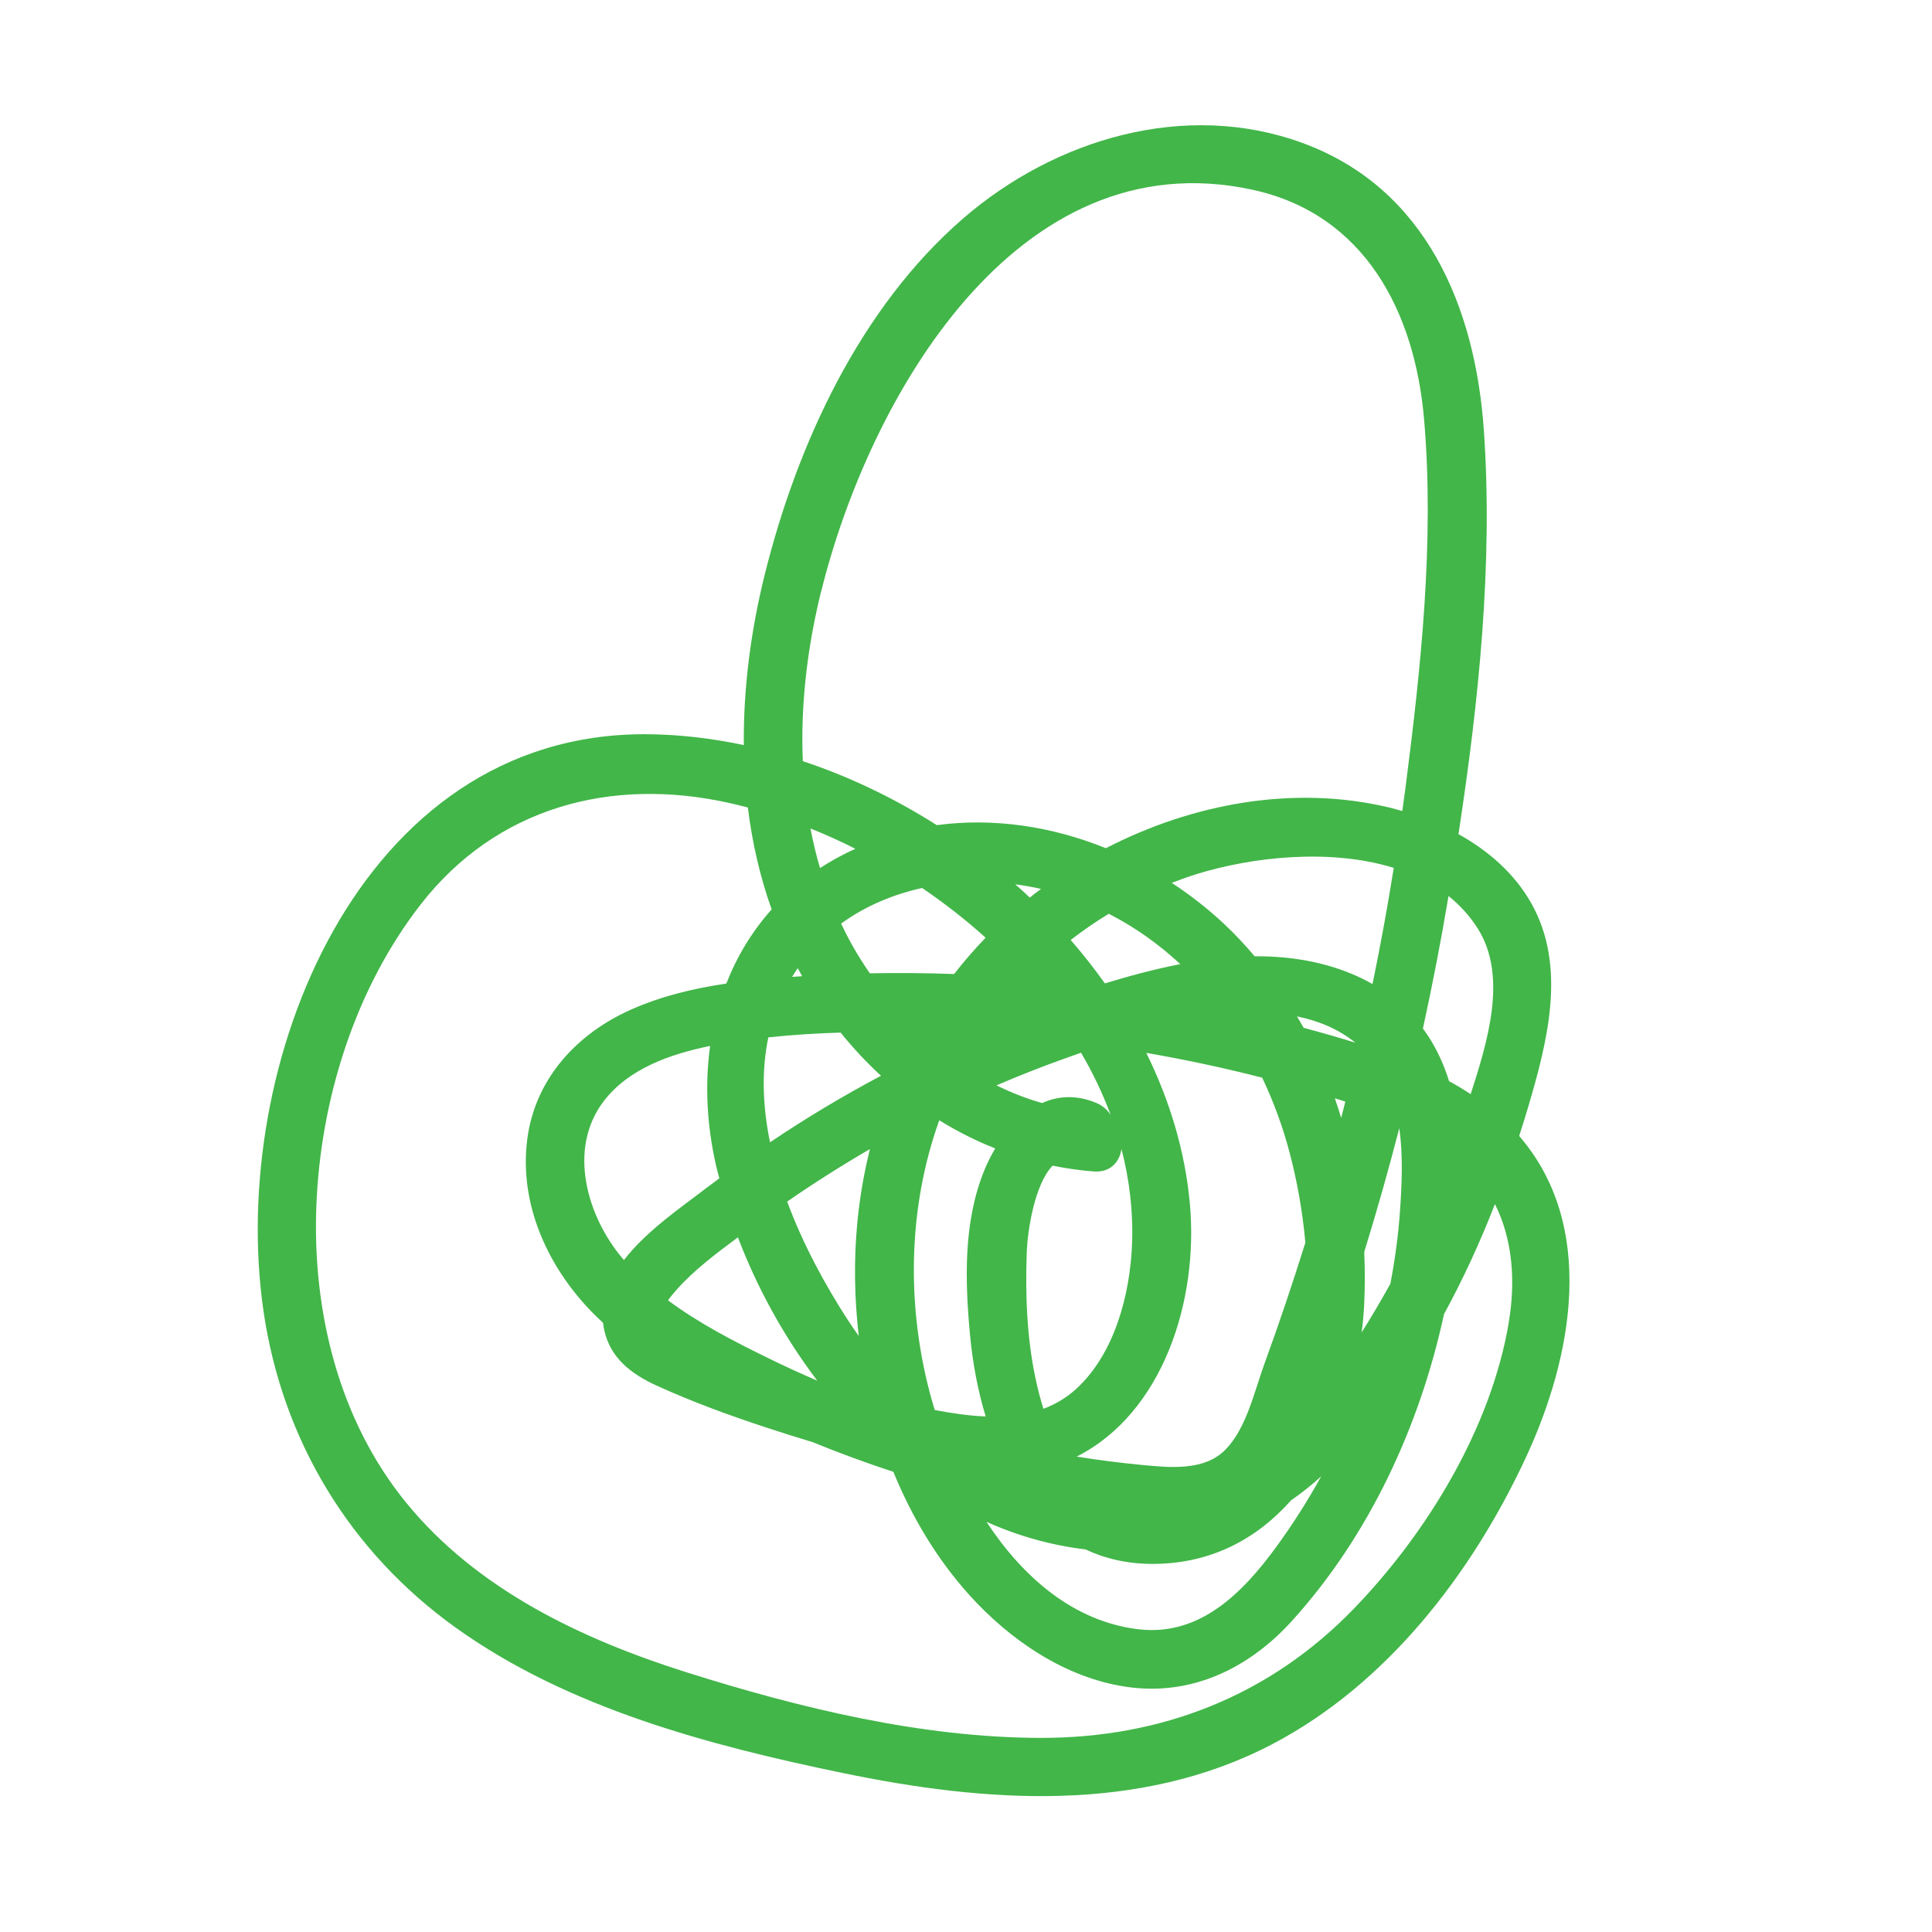
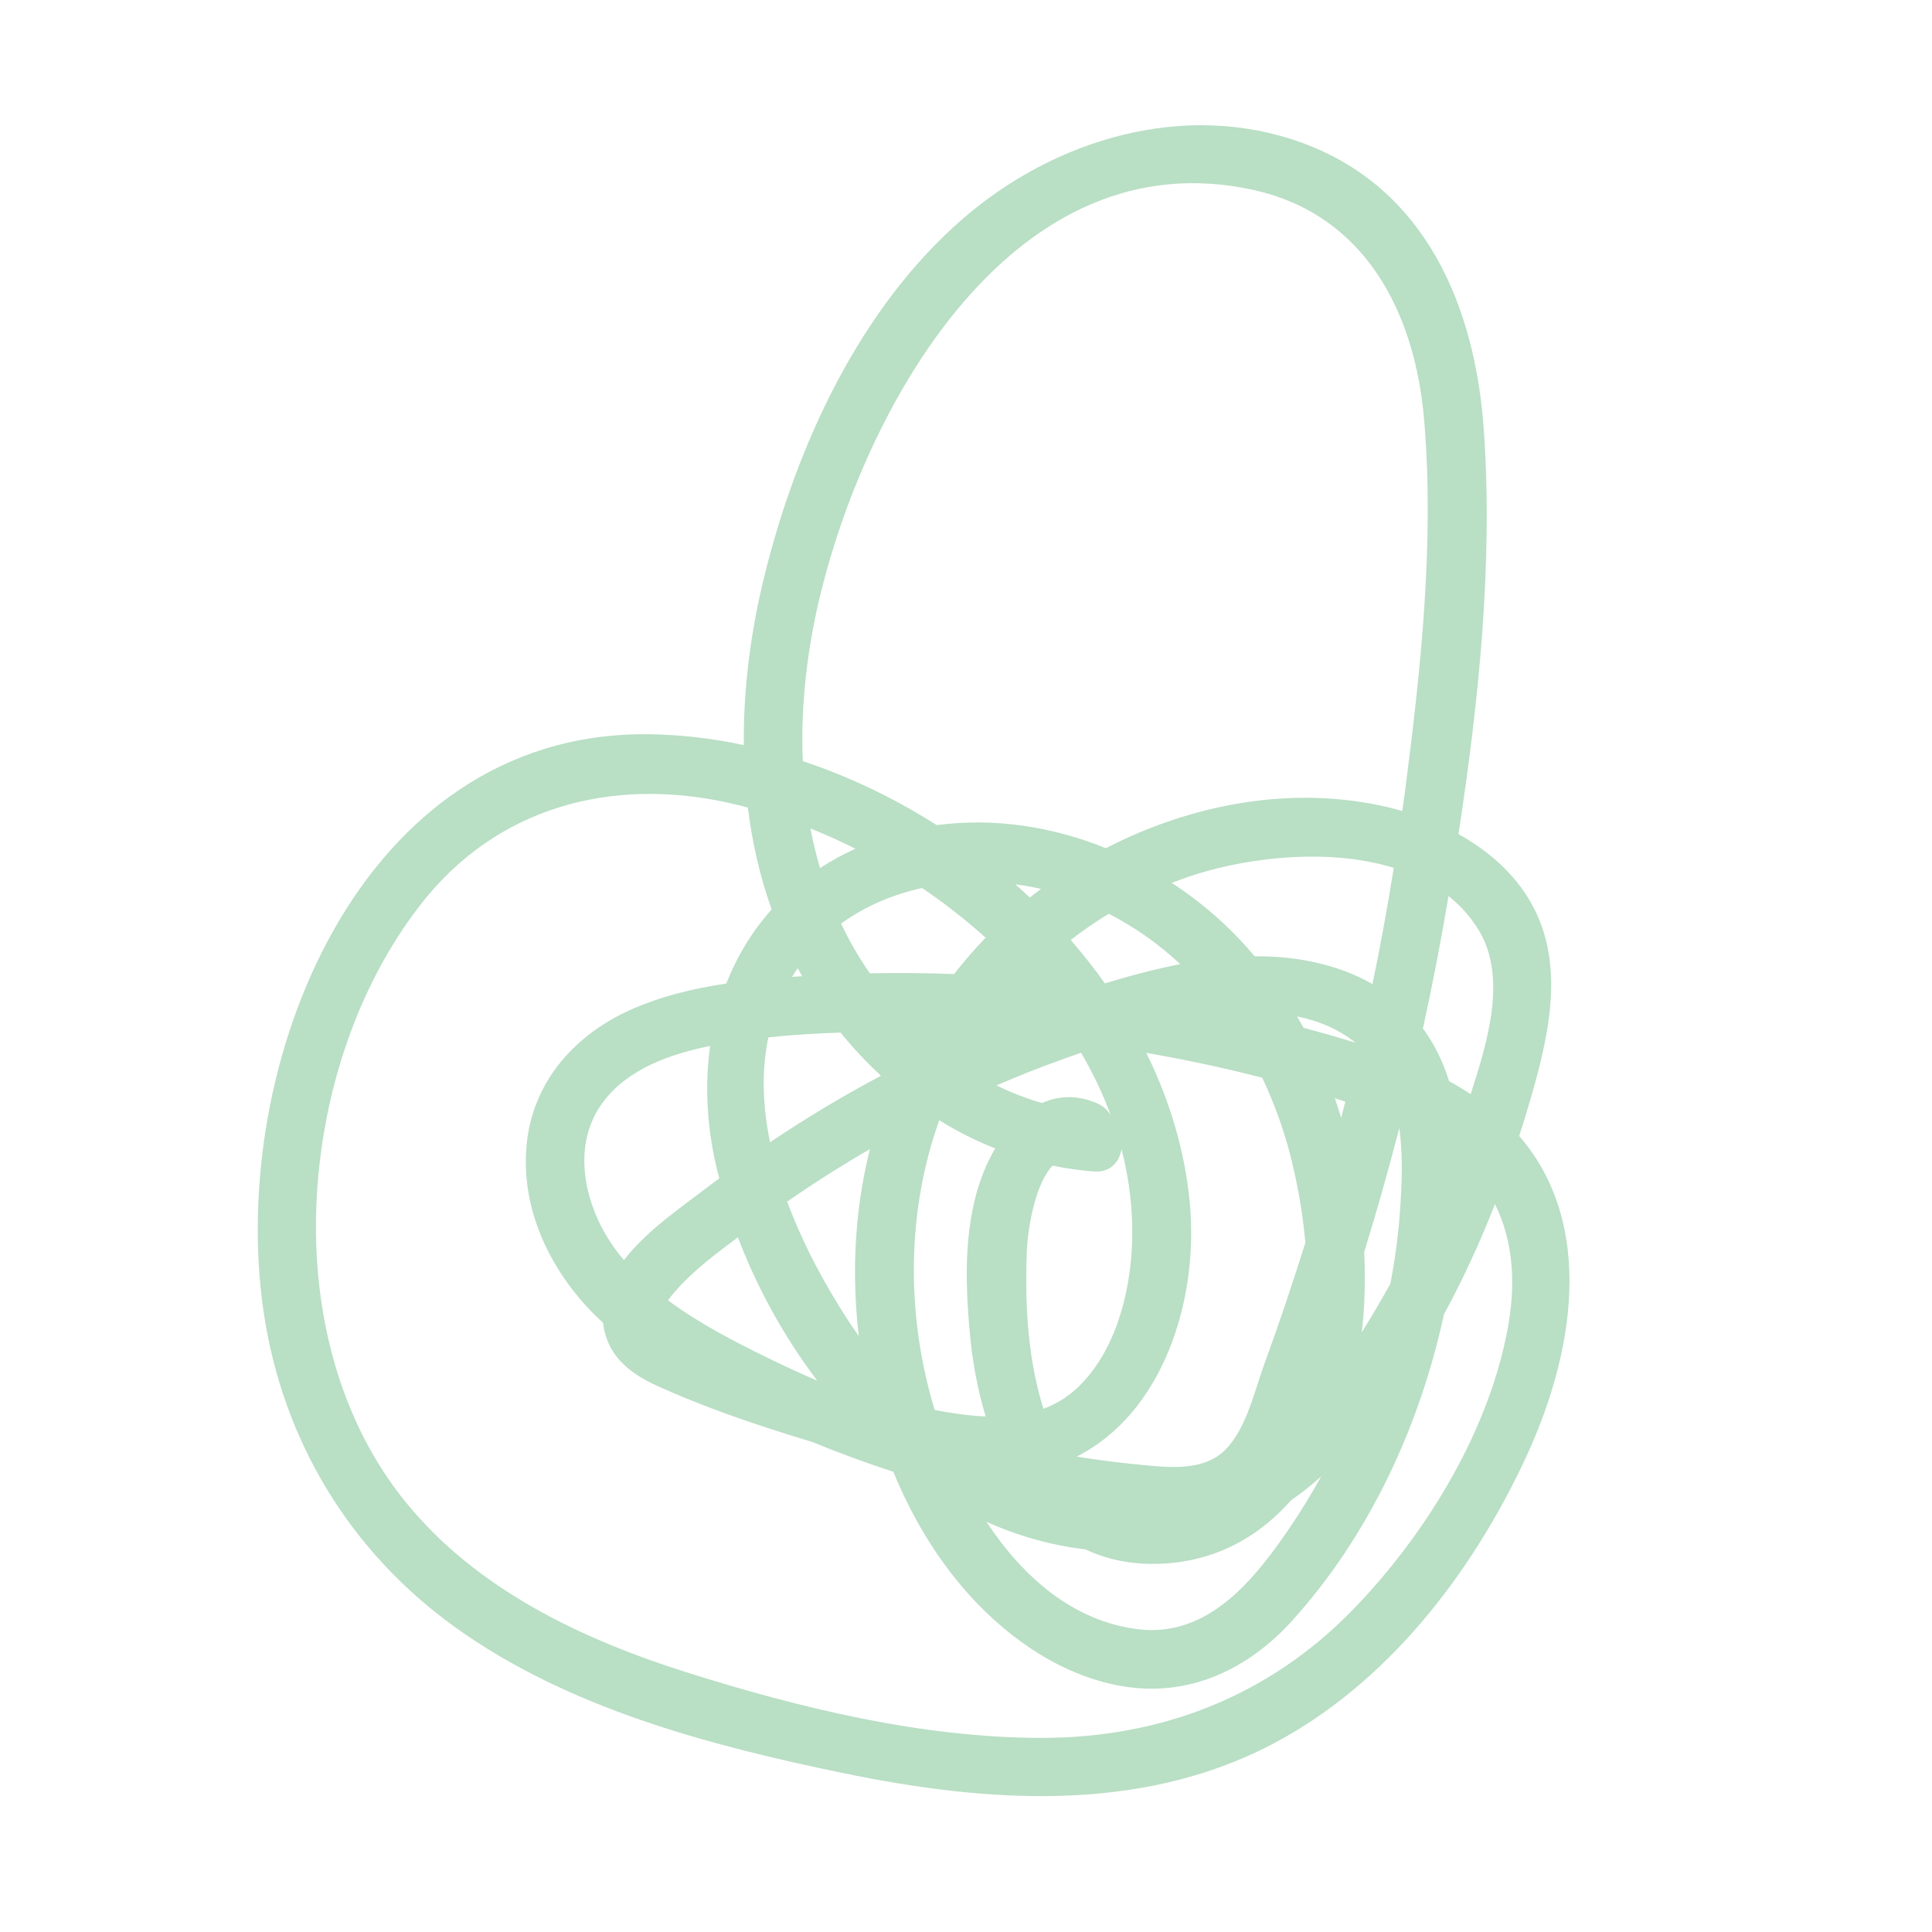
<svg xmlns="http://www.w3.org/2000/svg" id="Layer_2" viewBox="0 0 320 320">
  <defs>
-     <style>.cls-1{fill:#42b649;}</style>
+     <style>.cls-1{fill:#b9dfc5;}</style>
  </defs>
  <path class="cls-1" d="M251.62,188.16c.52-1.61,1.02-3.21,1.49-4.8,3.2-10.84,6.44-23.29.5-33.79-2.78-4.91-7.11-8.68-12.04-11.41,3.37-22.02,5.74-44.89,4.2-66.94-1.43-20.42-9.6-40.07-30.06-47.55-19.46-7.11-40.99-.63-56.18,12.51-17.13,14.82-27.57,37.55-32.91,59.17-2.25,9.1-3.51,18.62-3.42,28.06-5.42-1.15-10.87-1.78-16.26-1.8-47.58-.17-69.22,54.98-63.29,95.59,3.12,21.36,14.32,39.85,31.86,52.41,18.6,13.32,41.94,19.47,64.04,24.05,23.6,4.89,49.04,6.78,71.1-4.73,19.04-9.94,33.11-28.26,42.04-47.43,7.99-17.15,11.66-38.63-1.06-53.34ZM103.15,208.48c-5.9-6.94-9.2-18.17-3.16-26.08,4.12-5.4,11.03-7.82,17.63-9.16-.89,6.37-.55,13.12.99,19.85.16.69.35,1.39.53,2.08-.71.53-1.43,1.06-2.14,1.6-4.03,3.1-9.92,7.08-13.65,11.93-.06-.07-.13-.15-.2-.22ZM225.53,220.71c.2-1.56.35-3.12.42-4.65.14-2.88.14-5.79.01-8.7,2.1-6.79,4.03-13.63,5.81-20.51.63,4.54.42,9.31.12,13.61-.28,4.09-.83,8.15-1.6,12.17-1.5,2.69-3.08,5.41-4.77,8.08ZM127.25,171.82c3.97-.42,7.97-.67,11.98-.79,2.06,2.55,4.3,4.95,6.69,7.15-6.32,3.35-12.45,7.03-18.38,11.02-1.2-5.85-1.46-11.75-.28-17.38ZM154.39,232.1c-4.28-15.12-4.14-31.71,1.18-46.55,2.94,1.82,6.04,3.39,9.27,4.67-.68,1.14-1.27,2.32-1.76,3.51-3.56,8.6-3.26,18.5-2.39,27.62.42,4.34,1.24,8.89,2.57,13.26-2.82-.11-5.68-.54-8.44-1.07-.15-.48-.29-.96-.42-1.44ZM181.54,182.66c-3.28-1.36-6.3-1.15-8.94.04-2.61-.75-5.13-1.73-7.55-2.93,3.67-1.58,7.39-3.05,11.15-4.39.91-.33,1.86-.67,2.85-1.02,1.95,3.31,3.6,6.77,4.92,10.33-.53-.85-1.32-1.57-2.43-2.03ZM172.82,233.32c-.51-1.61-.93-3.25-1.27-4.85-1.5-6.94-1.74-14.18-1.48-21.25.12-3.11,1.21-10.98,4.28-14.15,2.22.45,4.48.78,6.78.96,2.79.22,4.32-1.6,4.62-3.72,1.32,5.08,1.96,10.36,1.75,15.78-.33,8.33-2.88,18.1-9.21,23.92-1.66,1.52-3.5,2.6-5.47,3.33ZM142.24,221.29c-.63-.89-1.25-1.79-1.84-2.7-3.71-5.72-7.39-12.46-10.02-19.57,4.45-3.08,9.03-5.98,13.71-8.7-1,4.01-1.71,8.12-2.1,12.3-.58,6.09-.48,12.4.25,18.68ZM209.46,225.8c-1.66,4.53-2.98,10.71-6.45,14.27-3.57,3.68-9.45,2.99-14.09,2.55-3.54-.34-7.07-.8-10.59-1.36,14.18-7.16,20.26-25.69,18.74-42.01-.81-8.67-3.35-17.03-7.21-24.86,6.45,1.11,12.85,2.48,19.2,4.11,1.89,3.99,3.43,8.17,4.55,12.45,1.18,4.48,2.13,9.58,2.6,14.87-2.1,6.71-4.34,13.38-6.75,19.98ZM221.09,181.91c.58.18,1.16.36,1.74.55-.23.9-.46,1.8-.69,2.7-.33-1.09-.67-2.18-1.05-3.25ZM215.91,170.22c-.35-.64-.72-1.25-1.09-1.87,3.55.71,6.85,2.08,9.69,4.36-2.87-.9-5.75-1.71-8.61-2.48ZM135.36,228.68c-2.71-1.17-5.39-2.39-8.03-3.69-5.69-2.78-11.53-5.78-16.68-9.61.41-.61.92-1.19,1.41-1.75,2.88-3.26,6.61-6.05,10.16-8.69,3.18,8.37,7.65,16.49,13.14,23.74ZM227.33,162.99c-4.44-2.53-9.55-3.93-14.81-4.41-1.57-.14-3.14-.2-4.71-.19-1.58-1.87-3.25-3.66-5.04-5.34-2.69-2.52-5.61-4.8-8.69-6.82,1.38-.53,2.76-1.03,4.17-1.47,9.15-2.83,22.11-4.27,32.6-1.01-1.03,6.44-2.2,12.86-3.52,19.25ZM195.49,159.69c-4.23.82-8.41,1.95-12.49,3.19-1.76-2.48-3.65-4.88-5.66-7.19,2.02-1.56,4.12-3.02,6.31-4.34,4.37,2.24,8.32,5.06,11.84,8.34ZM171.42,147.98c-.29.22-.56.46-.85.69-.79-.75-1.59-1.48-2.41-2.2,1.44.19,2.86.44,4.27.76-.34.25-.68.5-1.01.76ZM163.25,155.31c-1.85,1.92-3.59,3.93-5.22,6.02-4.65-.17-9.3-.21-13.96-.12-1.01-1.47-1.97-2.97-2.84-4.52-.69-1.22-1.32-2.46-1.92-3.71,3.97-2.89,8.57-4.83,13.42-5.9,3.68,2.5,7.21,5.25,10.52,8.23ZM135.82,143.78c-.64-2.16-1.16-4.35-1.58-6.56,2.5,1,4.98,2.12,7.43,3.36-2.08.95-4.04,2.02-5.85,3.2ZM132.86,161.69c-.55.03-1.11.07-1.66.11.3-.49.61-.97.93-1.44.24.45.48.89.73,1.33ZM179.77,256.62c3.18,1.51,6.81,2.38,10.97,2.41,9.79.05,17.45-4.15,23.1-10.53,1.65-1.14,3.25-2.4,4.78-3.78.08-.07.15-.14.22-.21-2.24,4.06-4.73,7.98-7.46,11.72-5.54,7.57-12.64,14.83-22.8,13.63-10.8-1.28-19.19-8.68-25.19-17.8,5.25,2.36,10.79,3.9,16.38,4.57ZM244.81,153.87c4.95,7.93,1.53,18.79-1.22,27.36-1.16-.77-2.36-1.49-3.58-2.16-.82-2.62-1.94-5.14-3.46-7.47-.28-.43-.57-.84-.87-1.24,1.59-7.28,3.01-14.6,4.24-21.95,1.89,1.51,3.54,3.31,4.89,5.46ZM136.02,97.94c7.85-31.7,32.2-75.04,71.44-66.51,18.63,4.05,26.91,20.3,28.42,38.1,1.72,20.19-.54,41.18-3.12,61.2-.16,1.2-.33,2.4-.5,3.6-.73-.21-1.47-.41-2.2-.59-15.76-3.76-32.55-.66-46.89,6.75-8.89-3.6-18.55-5.09-28.01-3.82-6.99-4.45-14.48-8.04-22.19-10.6-.4-9.46.79-19.05,3.04-28.14ZM249.91,218.99c-2.91,17.45-13.52,34.91-25.7,47.49-13.93,14.4-31.81,21.39-51.79,21.37-19.77-.03-39.95-4.94-58.73-10.87-17.36-5.49-34.65-13.68-46.4-28.07-11.2-13.71-15.57-31.78-14.89-49.21.68-17.57,6.41-35.94,17.29-49.91,12.52-16.08,31.49-21.15,51.02-16.81,1.05.23,2.1.49,3.16.77.71,5.76,1.99,11.42,3.94,16.88-3.26,3.64-5.75,7.79-7.51,12.28-5.42.8-10.75,2.08-15.76,4.3-8.98,3.99-15.89,11.44-17.2,21.42-1.45,11.01,3.59,21.7,11.33,29.32.4.39.81.78,1.22,1.16.04.4.1.8.19,1.2,1.02,4.66,4.55,7.31,8.68,9.19,5.91,2.69,12.07,4.95,18.24,6.97,2.48.81,5.01,1.62,7.59,2.39,4.4,1.8,8.87,3.44,13.38,4.92,3.06,7.5,7.24,14.47,12.57,20.39,6.77,7.51,15.93,13.76,26.09,15.23,10.73,1.56,20.25-3.08,27.37-10.94,12.72-14.04,21.14-32.15,25.17-50.79,3.22-5.9,6.03-12.05,8.44-18.23,2.97,5.91,3.42,12.85,2.29,19.56Z" />
</svg>
